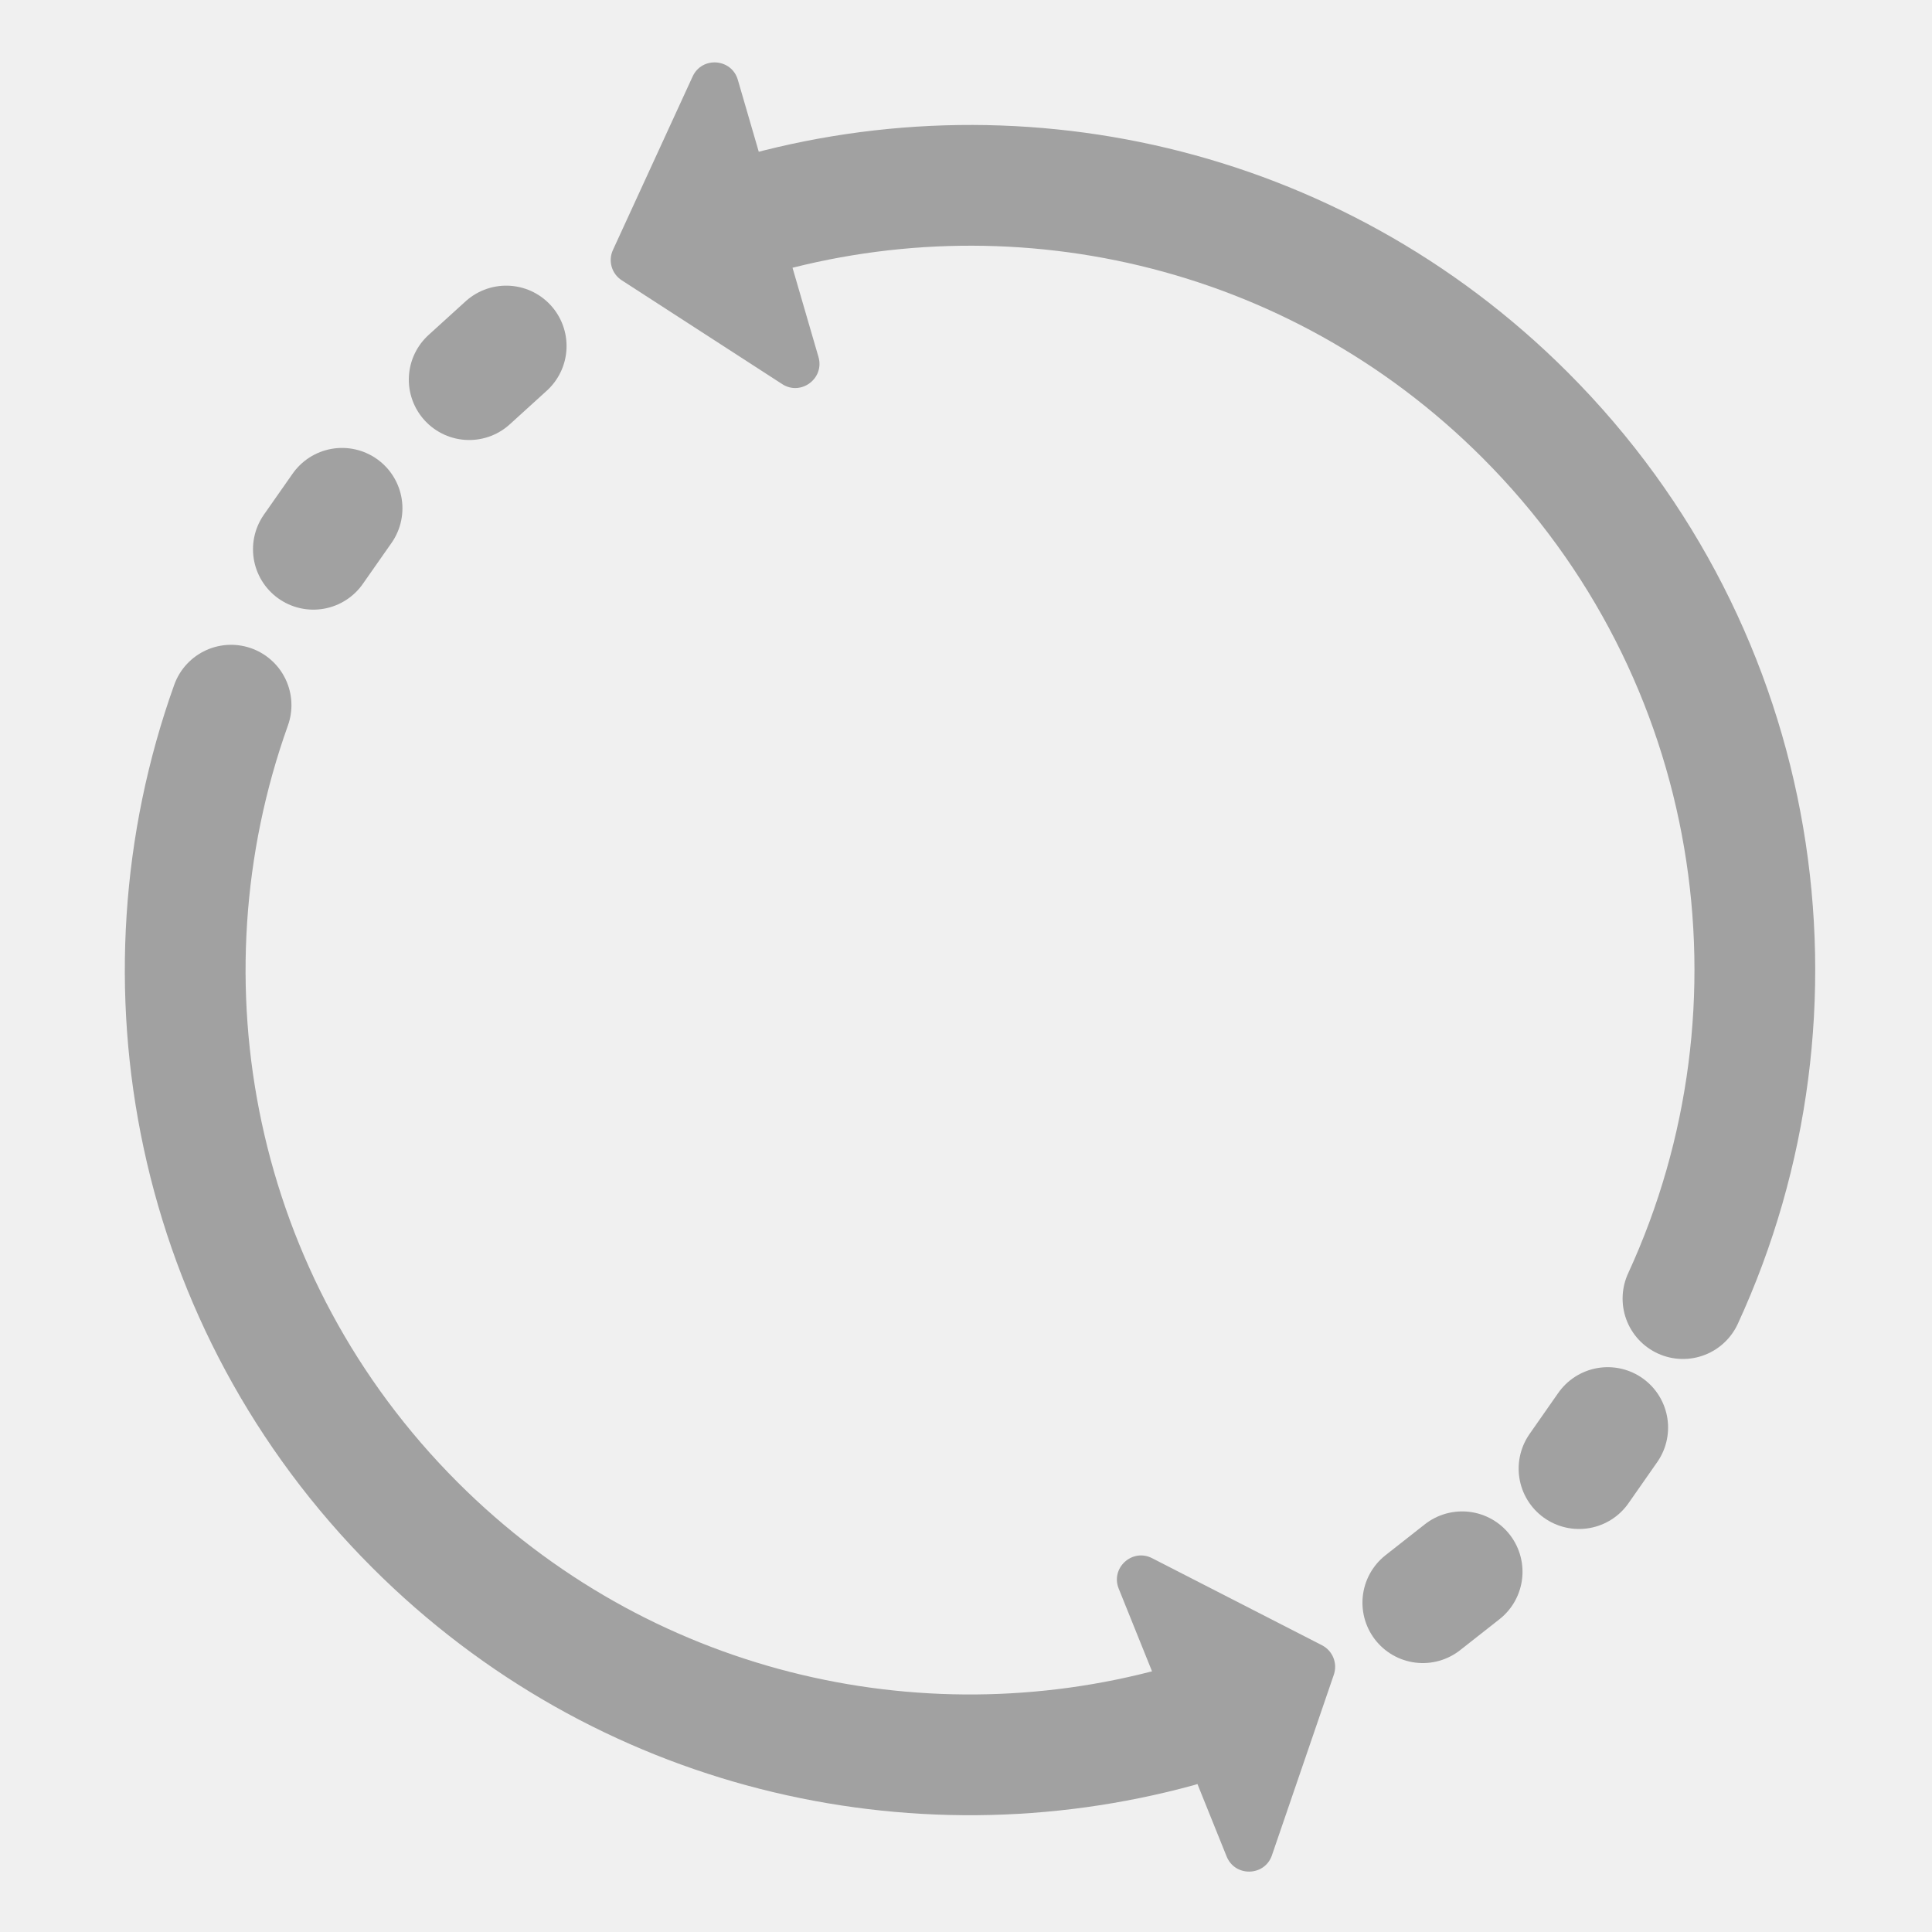
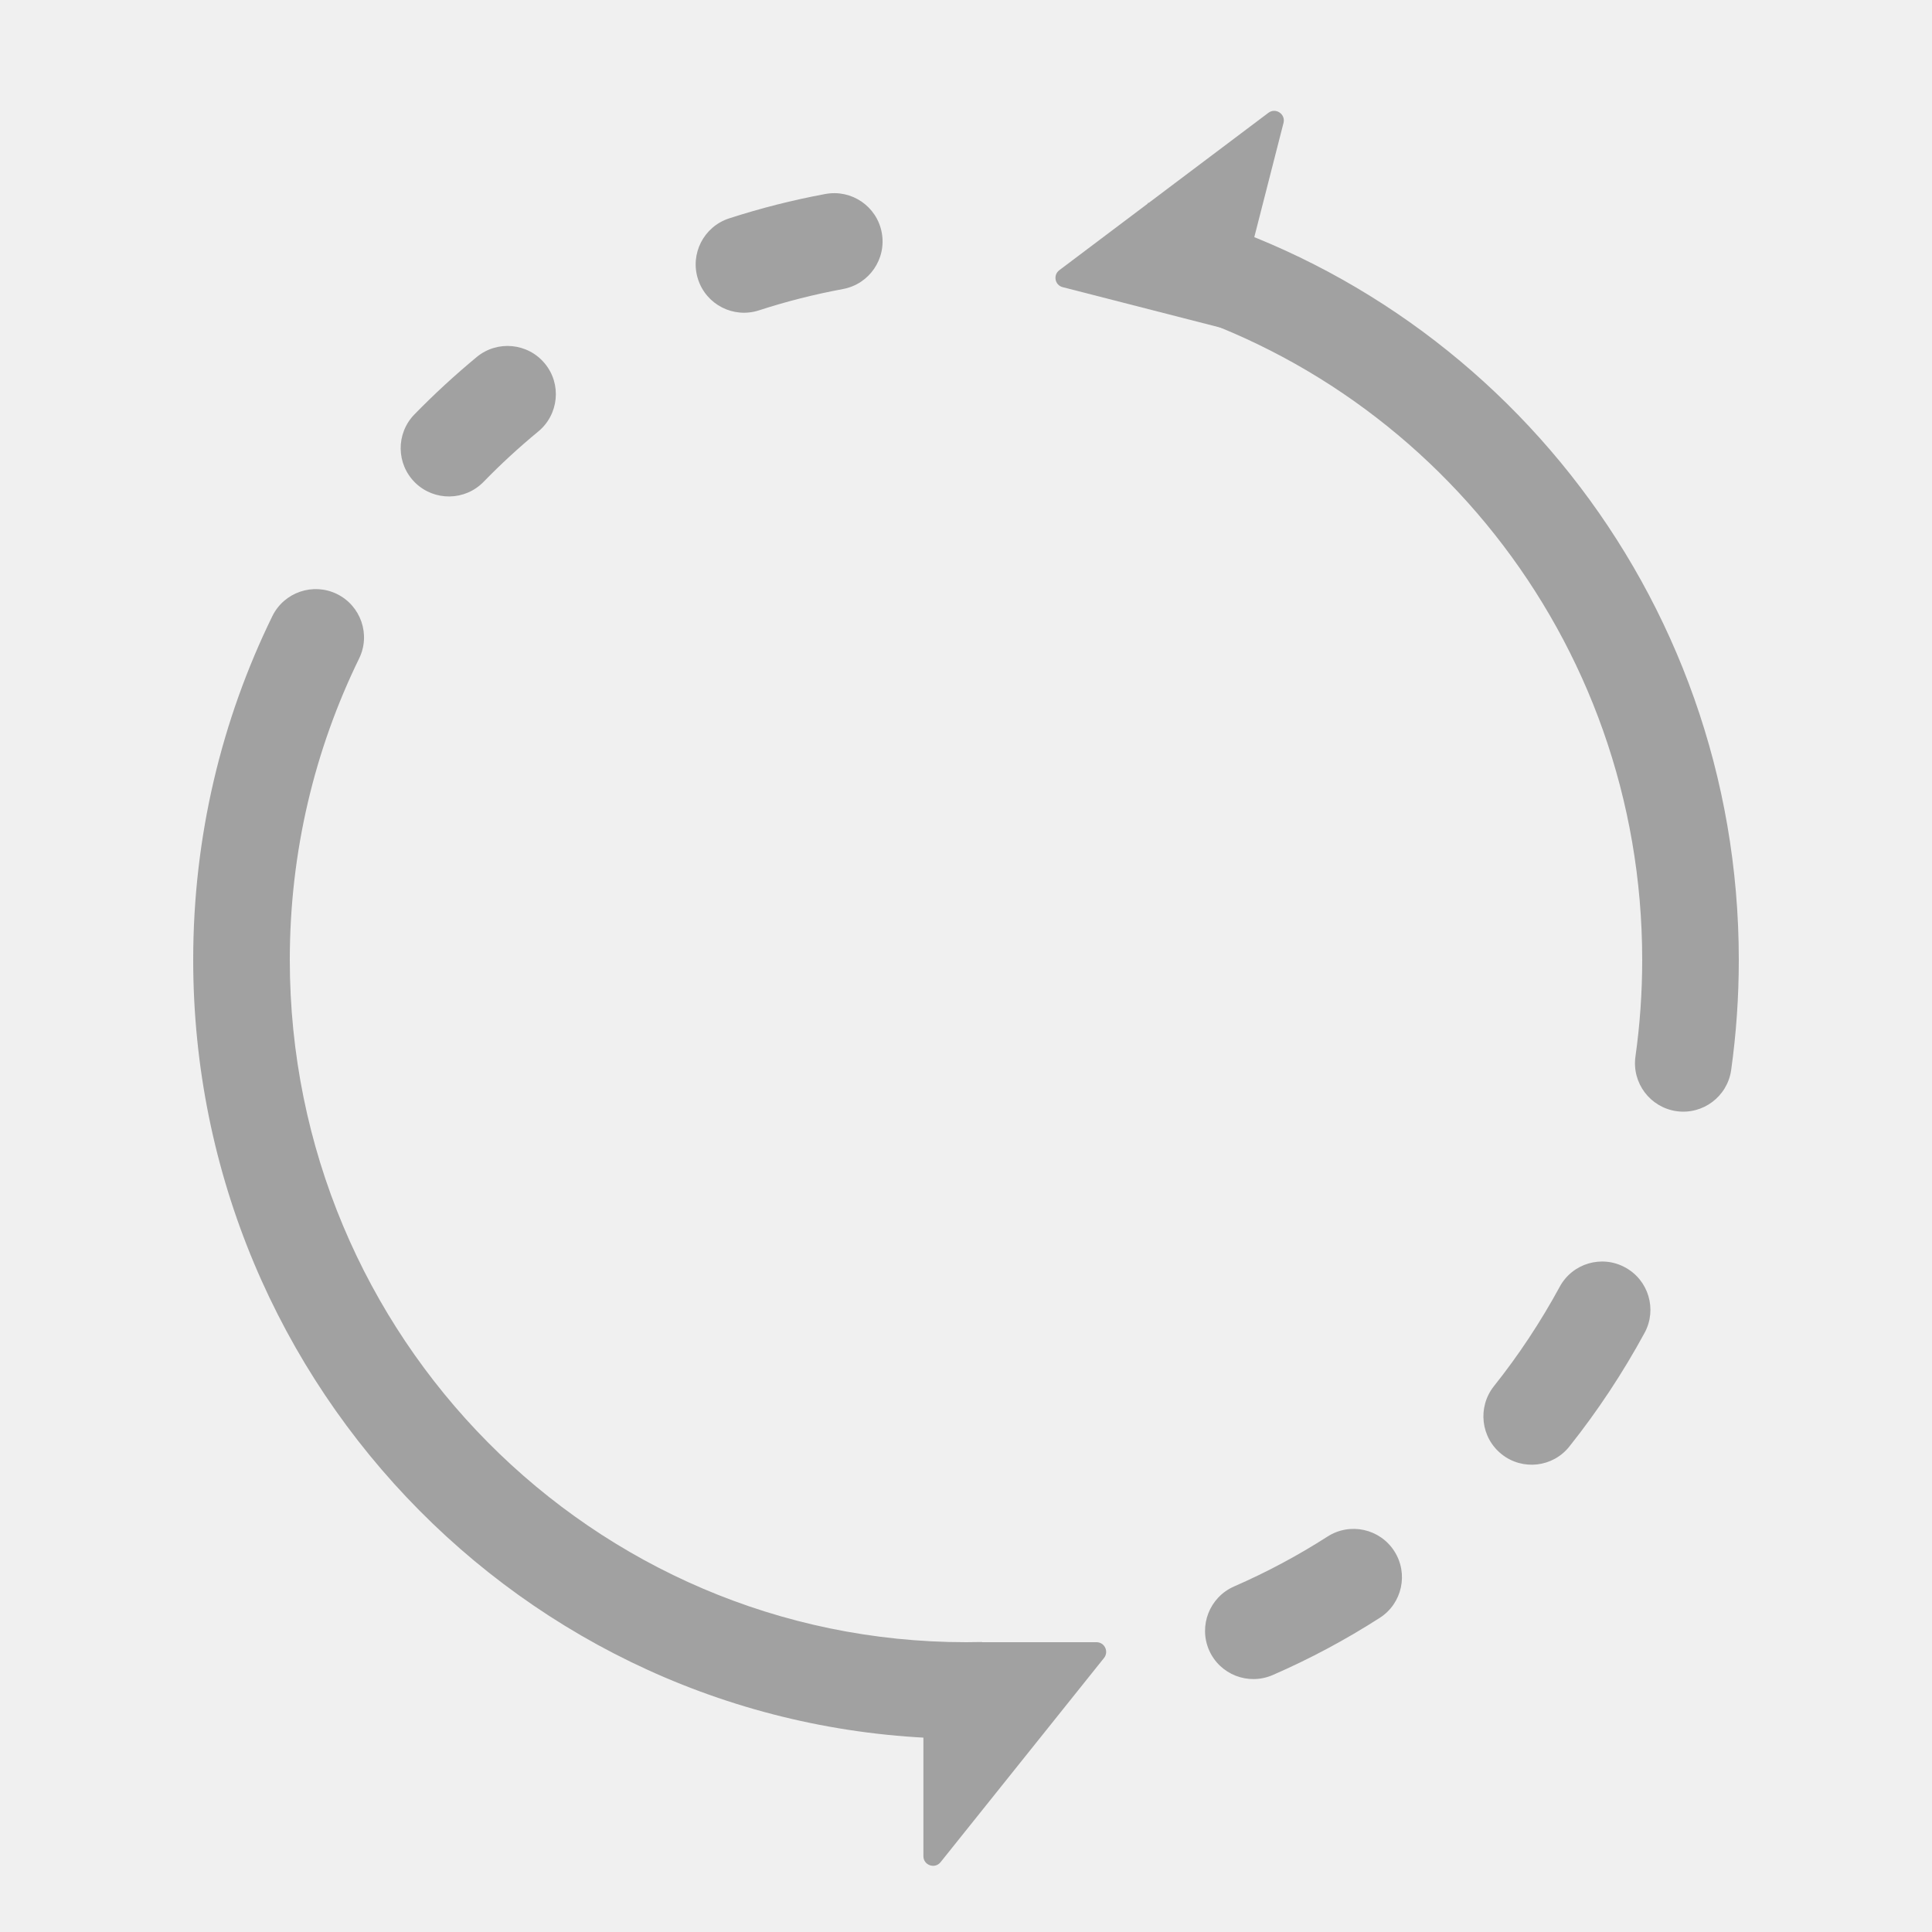
<svg xmlns="http://www.w3.org/2000/svg" width="20" height="20" viewBox="0 0 20 20" fill="none">
-   <g clip-path="url(#clip0_431_533)">
-     <path d="M7.666 2.273C10.445 1.425 13.588 2.098 15.787 4.296C18.26 6.77 18.805 10.441 17.422 13.443M12.19 17.878C9.467 18.622 6.434 17.925 4.296 15.787C2.001 13.492 1.367 10.165 2.392 7.3" stroke="#A1A1A1" stroke-width="1.25" stroke-linecap="round" />
-     <path d="M6.437 2.902C6.332 2.835 6.293 2.701 6.345 2.588L7.17 0.792C7.267 0.581 7.573 0.604 7.638 0.826L8.473 3.696C8.537 3.918 8.291 4.102 8.097 3.976L6.437 2.902Z" fill="#A1A1A1" />
-     <path d="M13.686 17.032C13.796 17.089 13.848 17.218 13.808 17.336L13.167 19.206C13.092 19.425 12.785 19.433 12.698 19.218L11.581 16.446C11.494 16.232 11.72 16.025 11.926 16.13L13.686 17.032Z" fill="#A1A1A1" />
-     <line x1="3.244" y1="5.686" x2="3.541" y2="5.262" stroke="#A1A1A1" stroke-width="1.25" stroke-linecap="round" />
-     <line x1="4.857" y1="3.93" x2="5.24" y2="3.582" stroke="#A1A1A1" stroke-width="1.25" stroke-linecap="round" />
-     <line x1="14.729" y1="16.591" x2="15.136" y2="16.271" stroke="#A1A1A1" stroke-width="1.25" stroke-linecap="round" />
-     <line x1="16.346" y1="15.203" x2="16.643" y2="14.778" stroke="#A1A1A1" stroke-width="1.25" stroke-linecap="round" />
-   </g>
-   <defs>
-     <clipPath id="clip0_431_533">
-       <rect width="20" height="20" fill="white" />
-     </clipPath>
-   </defs>
+   <path d="M3.717 6.818C3.839 6.57 3.736 6.271 3.488 6.149C3.24 6.028 2.94 6.131 2.819 6.379L3.268 6.598L3.717 6.818ZM4.289 4.291C4.097 4.489 4.101 4.805 4.299 4.998C4.497 5.19 4.813 5.186 5.006 4.988L4.648 4.64L4.289 4.291ZM5.572 4.467C5.785 4.291 5.816 3.976 5.64 3.763C5.464 3.55 5.149 3.52 4.936 3.695L5.254 4.081L5.572 4.467ZM7.547 2.261C7.284 2.347 7.141 2.629 7.226 2.891C7.311 3.154 7.593 3.298 7.856 3.213L7.701 2.737L7.547 2.261ZM8.727 2.992C8.999 2.941 9.178 2.68 9.128 2.409C9.078 2.137 8.817 1.958 8.545 2.008L8.636 2.5L8.727 2.992ZM16.93 10.938C16.892 11.211 17.082 11.464 17.356 11.503C17.629 11.541 17.882 11.351 17.921 11.077L17.425 11.008L16.93 10.938ZM17.025 13.797C17.156 13.555 17.066 13.251 16.823 13.12C16.581 12.988 16.277 13.078 16.146 13.321L16.585 13.559L17.025 13.797ZM15.464 14.351C15.293 14.568 15.329 14.882 15.545 15.054C15.761 15.226 16.076 15.19 16.247 14.973L15.856 14.662L15.464 14.351ZM14.283 16.748C14.515 16.6 14.583 16.29 14.434 16.058C14.285 15.825 13.976 15.757 13.743 15.906L14.013 16.327L14.283 16.748ZM12.775 16.423C12.522 16.534 12.406 16.828 12.516 17.082C12.627 17.335 12.921 17.45 13.175 17.34L12.975 16.882L12.775 16.423ZM2.5 9.936H3C3 8.816 3.258 7.758 3.717 6.818L3.268 6.598L2.819 6.379C2.294 7.452 2 8.66 2 9.936H2.5ZM4.648 4.64L5.006 4.988C5.185 4.804 5.374 4.63 5.572 4.467L5.254 4.081L4.936 3.695C4.71 3.882 4.494 4.081 4.289 4.291L4.648 4.64ZM7.701 2.737L7.856 3.213C8.139 3.121 8.43 3.047 8.727 2.992L8.636 2.5L8.545 2.008C8.204 2.071 7.871 2.156 7.547 2.261L7.701 2.737ZM11.764 2.585L11.646 3.071C14.716 3.817 17 6.605 17 9.936H17.5H18C18 6.138 15.395 2.953 11.883 2.1L11.764 2.585ZM17.5 9.936H17C17 10.277 16.976 10.611 16.93 10.938L17.425 11.008L17.921 11.077C17.973 10.704 18 10.323 18 9.936H17.5ZM16.585 13.559L16.146 13.321C15.948 13.685 15.72 14.03 15.464 14.351L15.856 14.662L16.247 14.973C16.539 14.606 16.799 14.213 17.025 13.797L16.585 13.559ZM14.013 16.327L13.743 15.906C13.436 16.103 13.112 16.276 12.775 16.423L12.975 16.882L13.175 17.34C13.561 17.172 13.931 16.974 14.283 16.748L14.013 16.327ZM10.177 17.498L10.165 16.998C10.11 16.999 10.055 17 10 17V17.5V18C10.063 18 10.126 17.999 10.188 17.998L10.177 17.498ZM10 17.5V17C6.138 17 3 13.841 3 9.936H2.5H2C2 14.386 5.578 18 10 18V17.5Z" fill="#A1A1A1" />
+   <path d="M9.737 19.277C9.678 19.351 9.559 19.309 9.559 19.215V17H11.351C11.435 17 11.481 17.097 11.429 17.163L10.559 18.25L9.737 19.277Z" fill="#A1A1A1" />
+   <path d="M13.13 1.168C13.206 1.111 13.31 1.181 13.287 1.272L12.738 3.418L11.002 2.973C10.92 2.953 10.899 2.847 10.966 2.797L12.079 1.959L13.13 1.168Z" fill="#A1A1A1" />
</svg>
